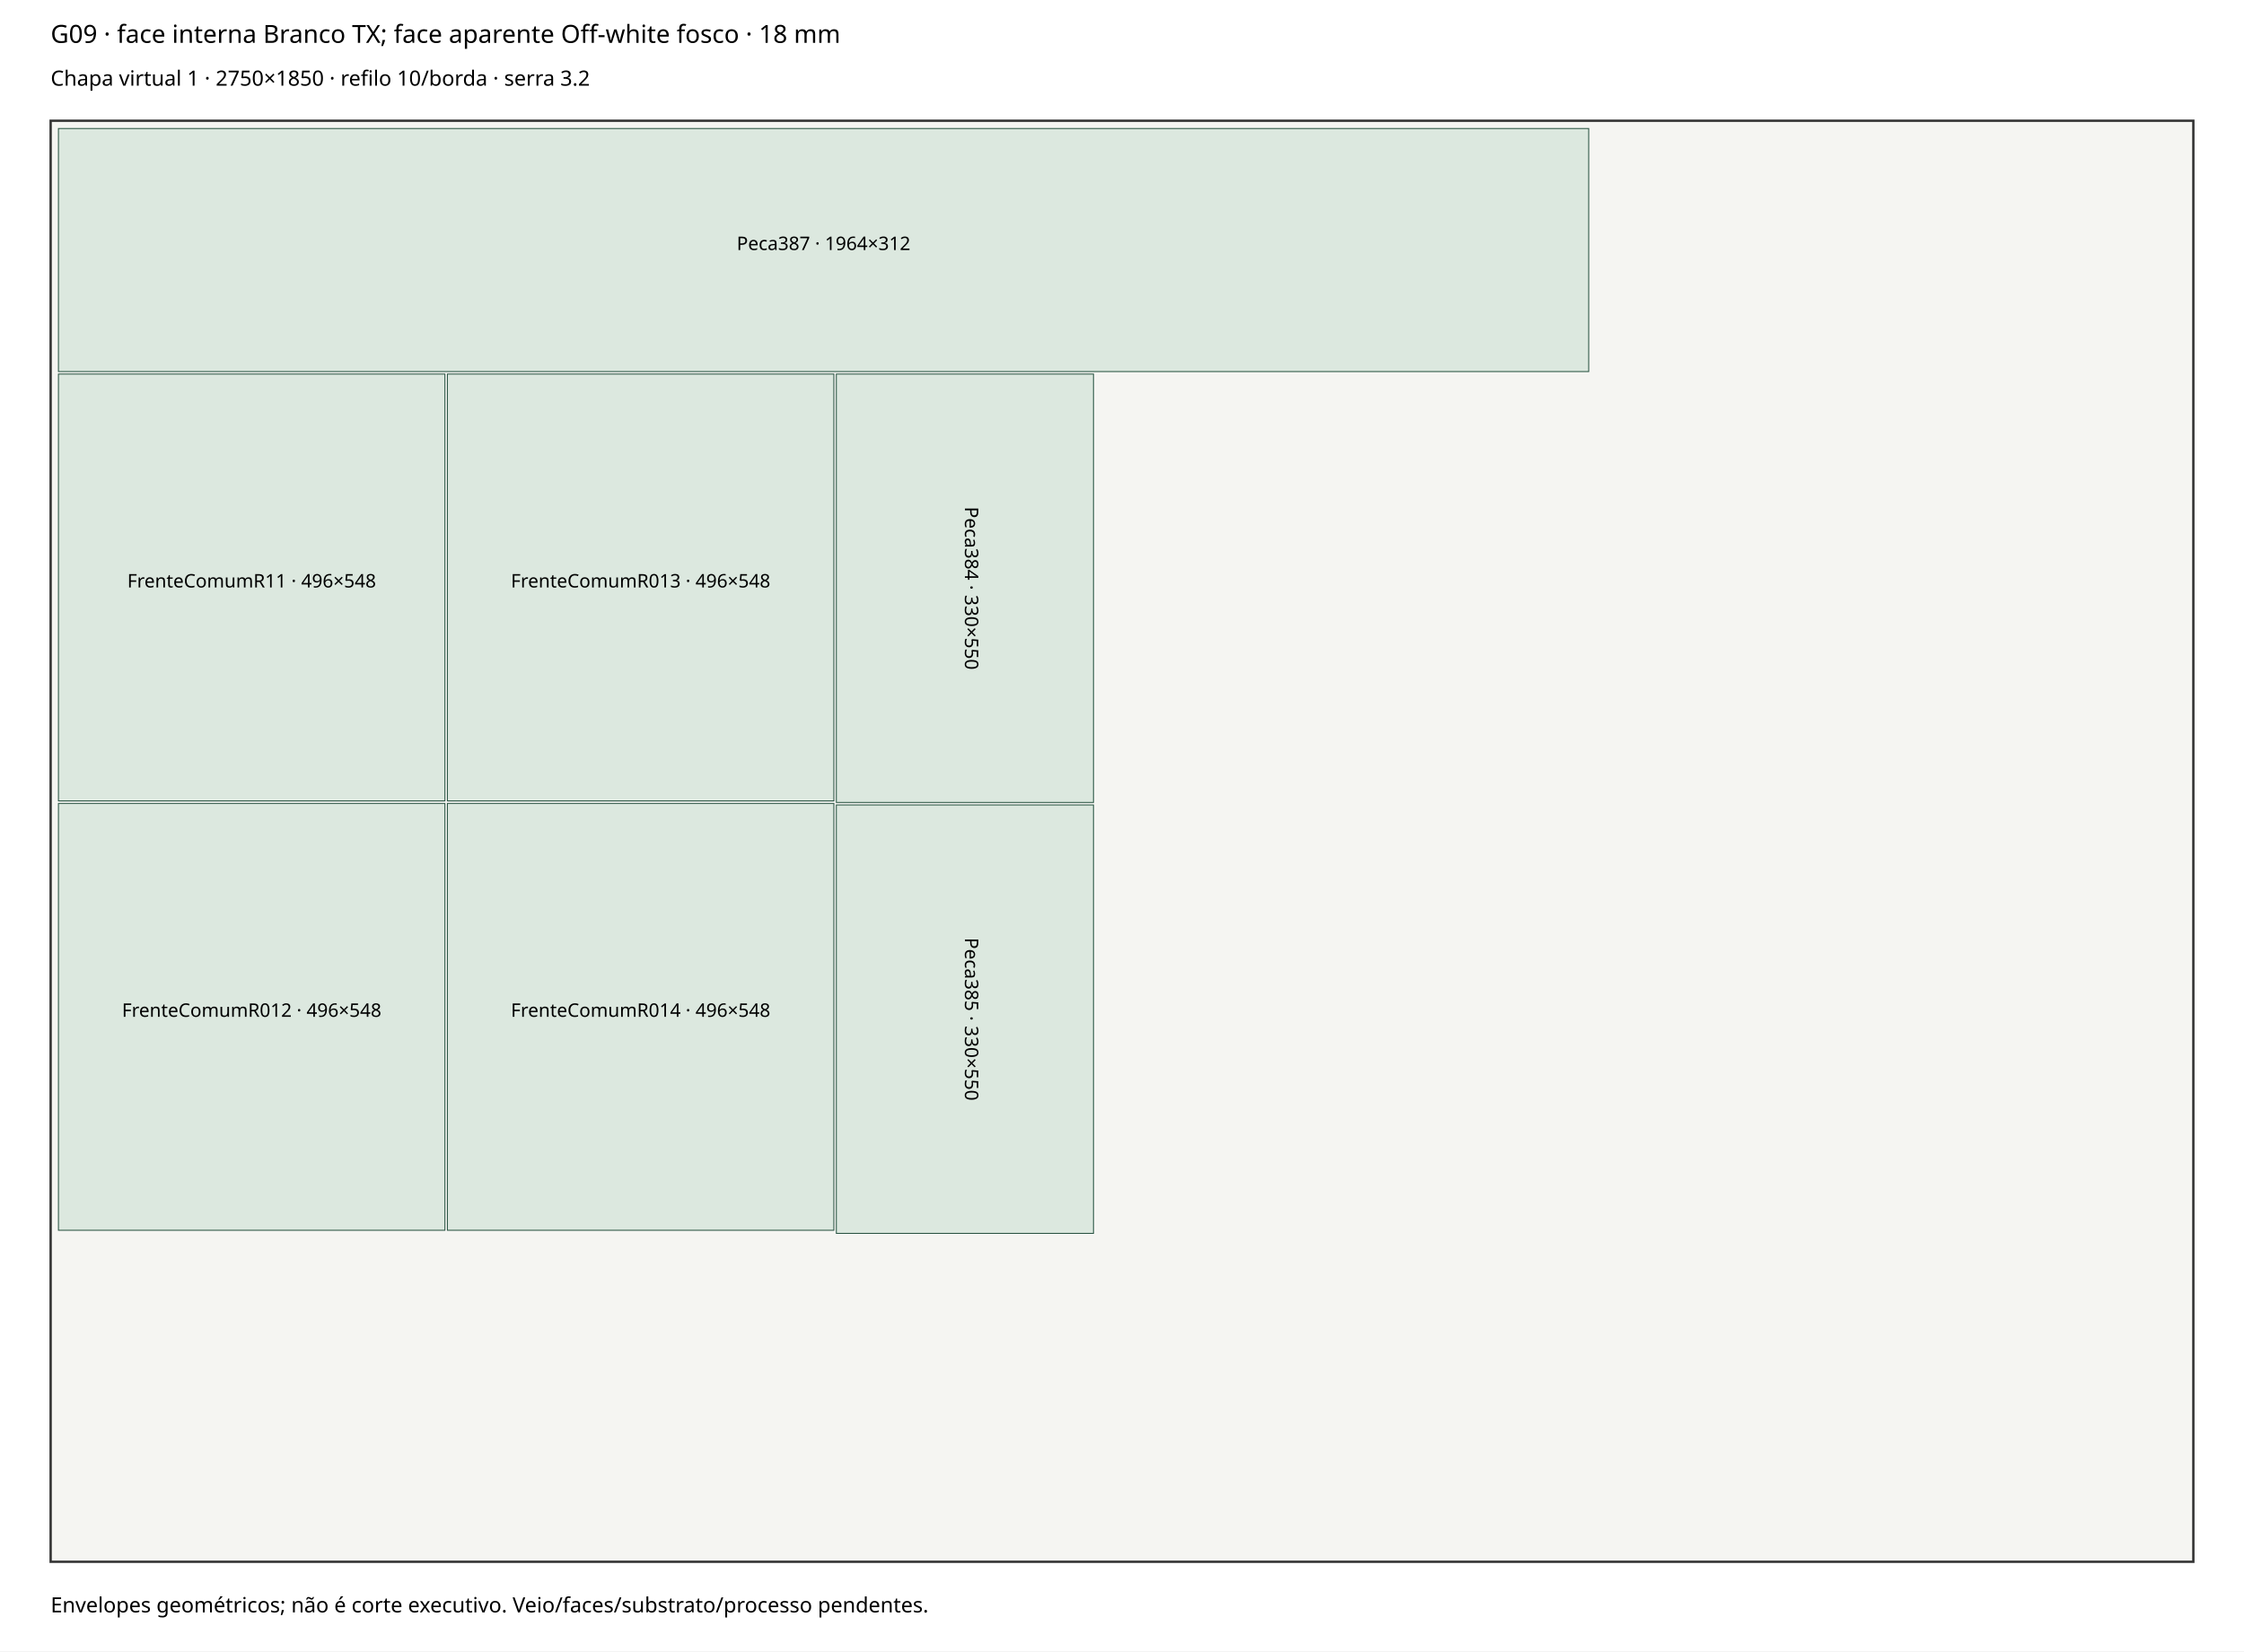
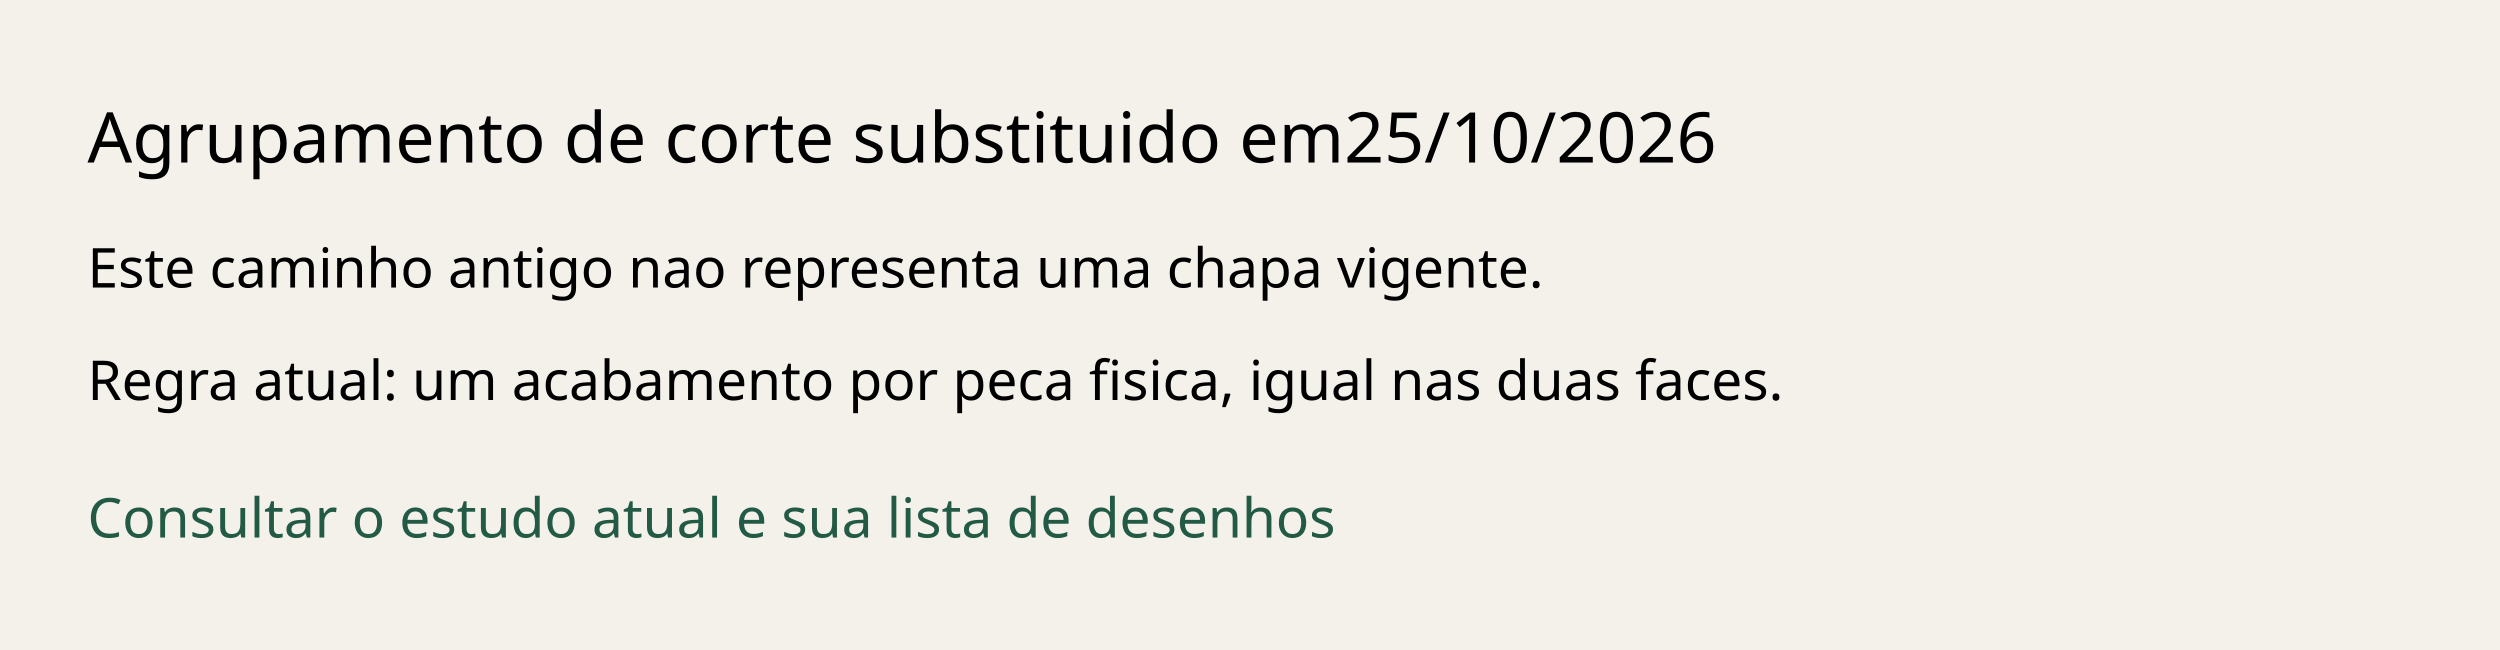
- <svg xmlns="http://www.w3.org/2000/svg" viewBox="-65 -155 2880 2120">
-   <rect x="-65" y="-155" width="100%" height="100%" fill="white" />
-   <text x="0" y="-100" font-family="sans-serif" font-size="32">G09 · face interna Branco TX; face aparente Off-white fosco · 18 mm</text>
-   <text x="0" y="-45" font-family="sans-serif" font-size="27">Chapa virtual 1 · 2750×1850 · refilo 10/borda · serra 3.2</text>
-   <rect x="0" y="0" width="2750" height="1850" fill="#f5f5f2" stroke="#333" stroke-width="3" />
-   <rect x="10" y="10" width="1964.0" height="312.0" fill="#dce8df" stroke="#275241" stroke-width="1.2" />
-   <text x="992.0" y="166.0" transform="" text-anchor="middle" font-family="sans-serif" font-size="24.0">Peca387 · 1964×312</text>
-   <rect x="10" y="325.2" width="496.0" height="548.0" fill="#dce8df" stroke="#275241" stroke-width="1.2" />
-   <text x="258.0" y="599.2" transform="" text-anchor="middle" font-family="sans-serif" font-size="24.0">FrenteComumR11 · 496×548</text>
-   <rect x="10" y="876.4" width="496.0" height="548.0" fill="#dce8df" stroke="#275241" stroke-width="1.2" />
-   <text x="258.0" y="1150.4" transform="" text-anchor="middle" font-family="sans-serif" font-size="24.0">FrenteComumR012 · 496×548</text>
-   <rect x="509.2" y="325.2" width="496.0" height="548.0" fill="#dce8df" stroke="#275241" stroke-width="1.2" />
-   <text x="757.2" y="599.2" transform="" text-anchor="middle" font-family="sans-serif" font-size="24.0">FrenteComumR013 · 496×548</text>
-   <rect x="509.2" y="876.4" width="496.0" height="548.0" fill="#dce8df" stroke="#275241" stroke-width="1.2" />
-   <text x="757.2" y="1150.4" transform="" text-anchor="middle" font-family="sans-serif" font-size="24.0">FrenteComumR014 · 496×548</text>
-   <rect x="1008.4" y="325.2" width="330.0" height="550.0" fill="#dce8df" stroke="#275241" stroke-width="1.2" />
-   <text x="1173.4" y="600.2" transform="rotate(90 1173.4 600.2)" text-anchor="middle" font-family="sans-serif" font-size="24.0">Peca384 · 330×550</text>
-   <rect x="1008.4" y="878.4" width="330.0" height="550.0" fill="#dce8df" stroke="#275241" stroke-width="1.2" />
-   <text x="1173.4" y="1153.4" transform="rotate(90 1173.4 1153.4)" text-anchor="middle" font-family="sans-serif" font-size="24.0">Peca385 · 330×550</text>
-   <text x="0" y="1915" font-family="sans-serif" font-size="27">Envelopes geométricos; não é corte executivo. Veio/faces/substrato/processo pendentes.</text>
+ <svg xmlns="http://www.w3.org/2000/svg" viewBox="0 0 1000 260">
+   <rect width="1000" height="260" fill="#f4f1eb" />
+   <text x="35" y="65" font-family="sans-serif" font-size="28">Agrupamento de corte substituido em25/10/2026</text>
+   <text x="35" y="115" font-family="sans-serif" font-size="22">Este caminho antigo nao representa uma chapa vigente.</text>
+   <text x="35" y="160" font-family="sans-serif" font-size="22">Regra atual: um acabamento por peca fisica, igual nas duas faces.</text>
+   <a href="../README.md">
+     <text x="35" y="215" font-family="sans-serif" font-size="22" fill="#225a45">Consultar o estudo atual e sua lista de desenhos</text>
+   </a>
</svg>
